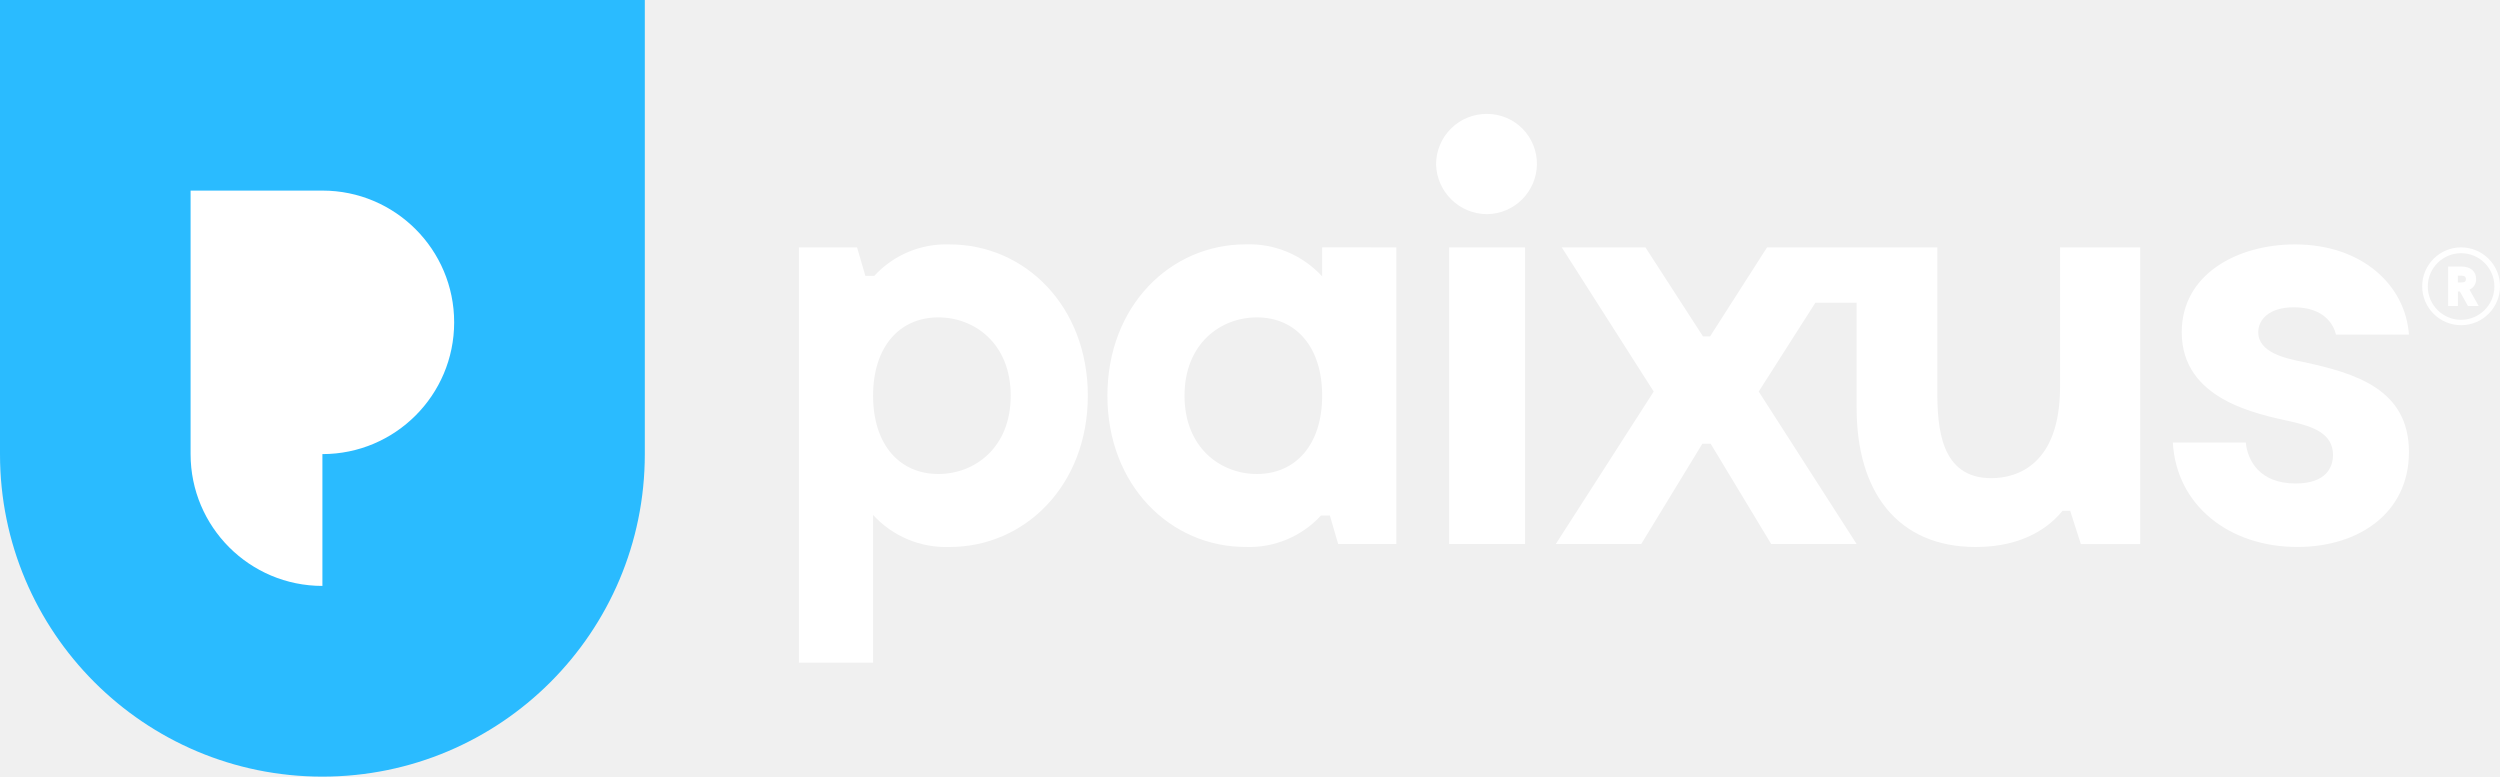
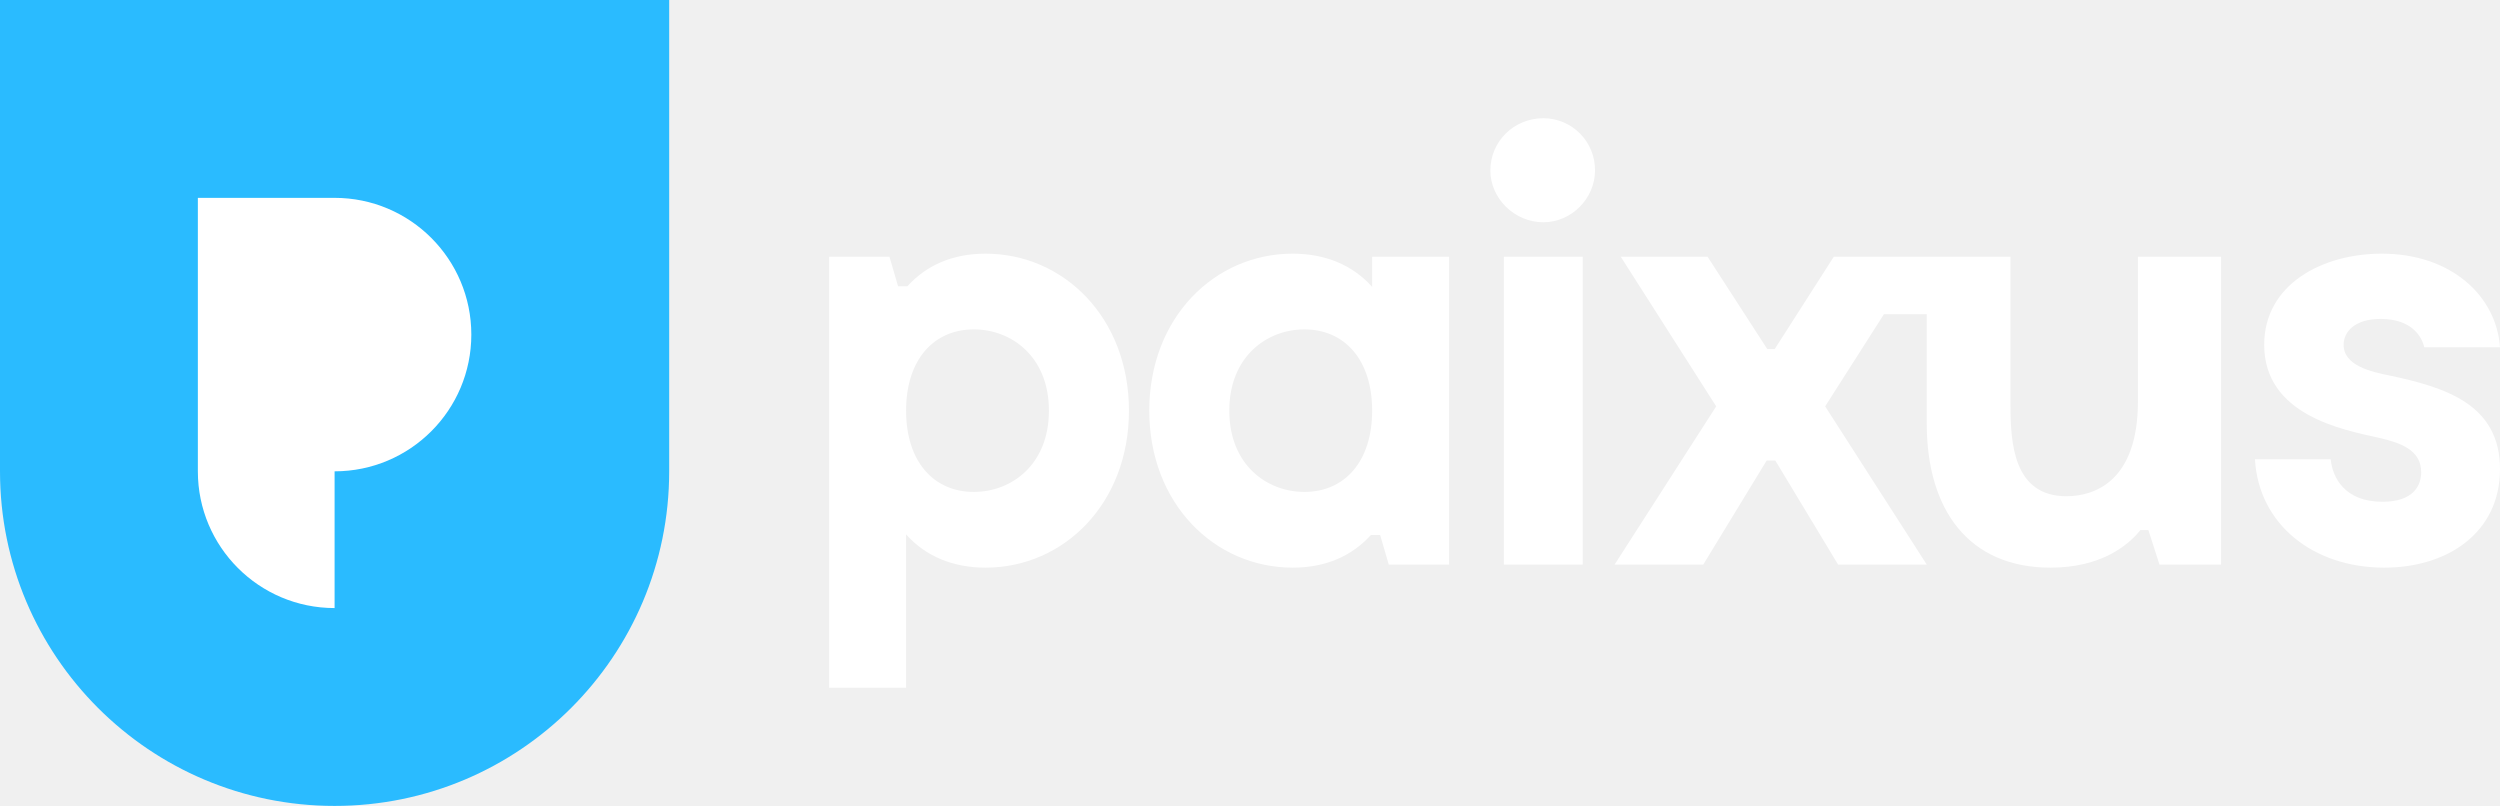
- <svg xmlns="http://www.w3.org/2000/svg" width="218.111" height="67.751" viewBox="0 0 218.111 67.751">
-   <g id="Grupo_66" data-name="Grupo 66" transform="translate(-325.711 -326.472)">
-     <g id="Grupo_4" data-name="Grupo 4" transform="translate(395.413 336.41)">
-       <g id="Grupo_2" data-name="Grupo 2" transform="translate(141.621 11.645)">
-         <g id="Grupo_1" data-name="Grupo 1">
-           <path id="Trazado_1" data-name="Trazado 1" d="M2422.684,544.041a3.394,3.394,0,1,1,3.394,3.394A3.395,3.395,0,0,1,2422.684,544.041Zm6.3,0a2.906,2.906,0,1,0-2.906,2.925A2.915,2.915,0,0,0,2428.984,544.041Zm-3.012.459h-.172v1.262h-.851V542.32h1.166c.784,0,1.272.411,1.272,1.08a.97.97,0,0,1-.574.937l.8,1.424h-.937Zm.125-.794c.277,0,.4-.076.4-.287s-.115-.306-.411-.306h-.287v.593Z" transform="translate(-2422.684 -540.647)" fill="#fff" />
-         </g>
-       </g>
-       <g id="Grupo_3" data-name="Grupo 3" transform="translate(0 0)">
-         <path id="Trazado_2" data-name="Trazado 2" d="M1042.578,551.276c0,7.815-5.486,13.2-12.059,13.2a8.635,8.635,0,0,1-6.677-2.795v12.887h-6.469V538.337h5.072l.725,2.484h.777a8.5,8.5,0,0,1,6.573-2.743C1037.092,538.078,1042.578,543.461,1042.578,551.276Zm-6.728,0c0-4.555-3.157-6.832-6.314-6.832-3.364,0-5.693,2.536-5.693,6.832s2.329,6.832,5.693,6.832C1032.693,558.108,1035.85,555.83,1035.85,551.276Z" transform="translate(-1017.373 -526.692)" fill="#fff" />
-         <path id="Trazado_3" data-name="Trazado 3" d="M1309.64,538.337v25.878h-5.072l-.725-2.485h-.776a8.5,8.5,0,0,1-6.573,2.743c-6.572,0-12.059-5.383-12.059-13.2s5.486-13.2,12.059-13.2a8.638,8.638,0,0,1,6.677,2.795v-2.536Zm-6.469,12.939c0-4.3-2.33-6.832-5.694-6.832-3.156,0-6.314,2.277-6.314,6.832s3.158,6.832,6.314,6.832C1300.841,558.108,1303.171,555.572,1303.171,551.276Z" transform="translate(-1257.522 -526.692)" fill="#fff" />
-         <path id="Trazado_4" data-name="Trazado 4" d="M1568.963,429.488a4.407,4.407,0,0,1,4.451-4.4,4.352,4.352,0,0,1,4.348,4.4,4.408,4.408,0,0,1-4.348,4.348A4.465,4.465,0,0,1,1568.963,429.488Zm7.763,33.124H1570.1V436.734h6.625Z" transform="translate(-1513.376 -425.089)" fill="#fff" />
-         <path id="Trazado_5" data-name="Trazado 5" d="M2217.359,543.564c-2.174,0-3.105,1.087-3.105,2.174,0,1.76,2.329,2.277,3.882,2.588,4.607.983,9.265,2.381,9.265,7.867,0,5.331-4.4,8.281-9.731,8.281-5.952,0-10.558-3.623-10.869-9.109h6.366c.155,1.552,1.19,3.571,4.348,3.571,2.639,0,3.261-1.4,3.261-2.484,0-1.915-1.812-2.485-3.571-2.9-3.053-.673-9.627-1.915-9.627-7.815,0-5.072,4.865-7.66,9.885-7.66,5.8,0,9.627,3.519,9.938,7.867h-6.366C2220.827,545.065,2220,543.564,2217.359,543.564Z" transform="translate(-2086.936 -526.692)" fill="#fff" />
-         <path id="Trazado_6" data-name="Trazado 6" d="M1716.612,540.647V552.81c0,6.78-3.726,7.971-6,7.971-4.451,0-4.709-4.451-4.709-7.66V540.647h-14.855l-4.968,7.763h-.621l-5.02-7.763h-7.3l8.022,12.577-8.54,13.3h7.453l5.331-8.747h.725l5.279,8.747h7.453l-8.54-13.3,4.943-7.748h3.6v9.2c0,7.246,3.52,12.111,10.4,12.111,4.244,0,6.522-1.863,7.557-3.157h.673l.931,2.9h5.176V540.647Z" transform="translate(-1606.586 -529.002)" fill="#fff" />
+ <svg xmlns="http://www.w3.org/2000/svg" width="2085.497" height="672.299" viewBox="0 0 2085.497 672.299">
+   <g id="Grupo_16" data-name="Grupo 16" transform="translate(-3120.026 -326.472)">
+     <g id="Grupo_14" data-name="Grupo 14">
+       <g id="Grupo_13" data-name="Grupo 13">
+         <path id="Trazado_20" data-name="Trazado 20" d="M4061.8,669.044c0,77.548-54.435,130.96-119.662,130.96-26.708,0-49.816-9.244-66.251-27.733V900.153h-64.2V540.647h50.328l7.191,24.652h7.708c15.917-17.462,37.489-27.221,65.221-27.221C4007.362,538.078,4061.8,591.49,4061.8,669.044Zm-66.763,0c0-45.2-31.327-67.795-62.655-67.795-33.382,0-56.495,25.166-56.495,67.795s23.113,67.792,56.495,67.792C3963.707,736.836,3995.034,714.235,3995.034,669.044Z" fill="#fff" />
+         <path id="Trazado_21" data-name="Trazado 21" d="M4328.859,540.647V797.438h-50.328l-7.19-24.655h-7.7C4247.716,790.248,4226.144,800,4198.411,800c-65.221,0-119.662-53.412-119.662-130.96s54.441-130.966,119.662-130.966c26.709,0,49.817,9.245,66.257,27.733V540.647Zm-64.191,128.4c0-42.629-23.119-67.795-56.5-67.795-31.323,0-62.656,22.6-62.656,67.795s31.333,67.792,62.656,67.792C4241.549,736.836,4264.668,711.669,4264.668,669.044Z" fill="#fff" />
+         <path id="Trazado_22" data-name="Trazado 22" d="M4363.278,468.744c0-24.652,20.03-43.655,44.167-43.655a43.182,43.182,0,0,1,43.143,43.655c0,23.111-19.512,43.141-43.143,43.141C4383.308,511.885,4363.278,491.855,4363.278,468.744Zm77.036,328.694h-65.738V540.647h65.738Z" fill="#fff" />
+         <path id="Trazado_23" data-name="Trazado 23" d="M5105.885,592.519c-21.572,0-30.816,10.783-30.816,21.569,0,17.462,23.113,22.6,38.518,25.679,45.715,9.759,91.936,23.628,91.936,78.063,0,52.9-43.656,82.174-96.555,82.174-59.06,0-104.769-35.947-107.852-90.388h63.167c1.542,15.4,11.816,35.435,43.143,35.435,26.191,0,32.358-13.864,32.358-24.649,0-19.006-17.977-24.655-35.441-28.763-30.3-6.678-95.525-19-95.525-77.551,0-50.331,48.28-76.01,98.1-76.01,57.519,0,95.525,34.923,98.609,78.064h-63.174C5140.3,607.412,5132.081,592.519,5105.885,592.519Z" fill="#fff" />
+         <path id="Trazado_24" data-name="Trazado 24" d="M4903.484,540.647V661.338c0,67.278-36.978,79.093-59.579,79.093-44.167,0-46.732-44.167-46.732-76.012V540.647H4649.767l-49.3,77.036H4594.3l-49.816-77.036h-72.412l79.6,124.8-84.744,131.99h73.959l52.9-86.8h7.19l52.382,86.8h73.96l-84.746-131.99,49.045-76.888h35.7v91.269c0,71.9,34.928,120.175,103.232,120.175,42.114,0,64.715-18.489,74.983-31.328h6.679l9.244,28.762h51.358V540.647Z" fill="#fff" />
      </g>
    </g>
-     <g id="Grupo_5" data-name="Grupo 5" transform="translate(325.711 326.472)">
-       <path id="Trazado_7" data-name="Trazado 7" d="M325.711,326.472V366.1a28.128,28.128,0,1,0,56.256,0V326.472Z" transform="translate(-325.711 -326.472)" fill="#2abbff" />
-       <path id="Trazado_8" data-name="Trazado 8" d="M502.257,526.008v-11.5a11.495,11.495,0,0,0,0-22.99h-11.5v22.99a11.5,11.5,0,0,0,11.5,11.5" transform="translate(-474.129 -474.89)" fill="#fff" />
+     <g id="Grupo_15" data-name="Grupo 15">
+       <path id="Trazado_25" data-name="Trazado 25" d="M3120.026,326.472V719.654c0,154.152,124.964,279.117,279.116,279.117s279.117-124.965,279.117-279.117V326.472Z" fill="#2abbff" />
+       <path id="Trazado_26" data-name="Trazado 26" d="M3399.142,833.72V719.654a114.065,114.065,0,1,0,0-228.131H3285.077V719.654A114.065,114.065,0,0,0,3399.142,833.72" fill="#fff" />
    </g>
  </g>
</svg>
